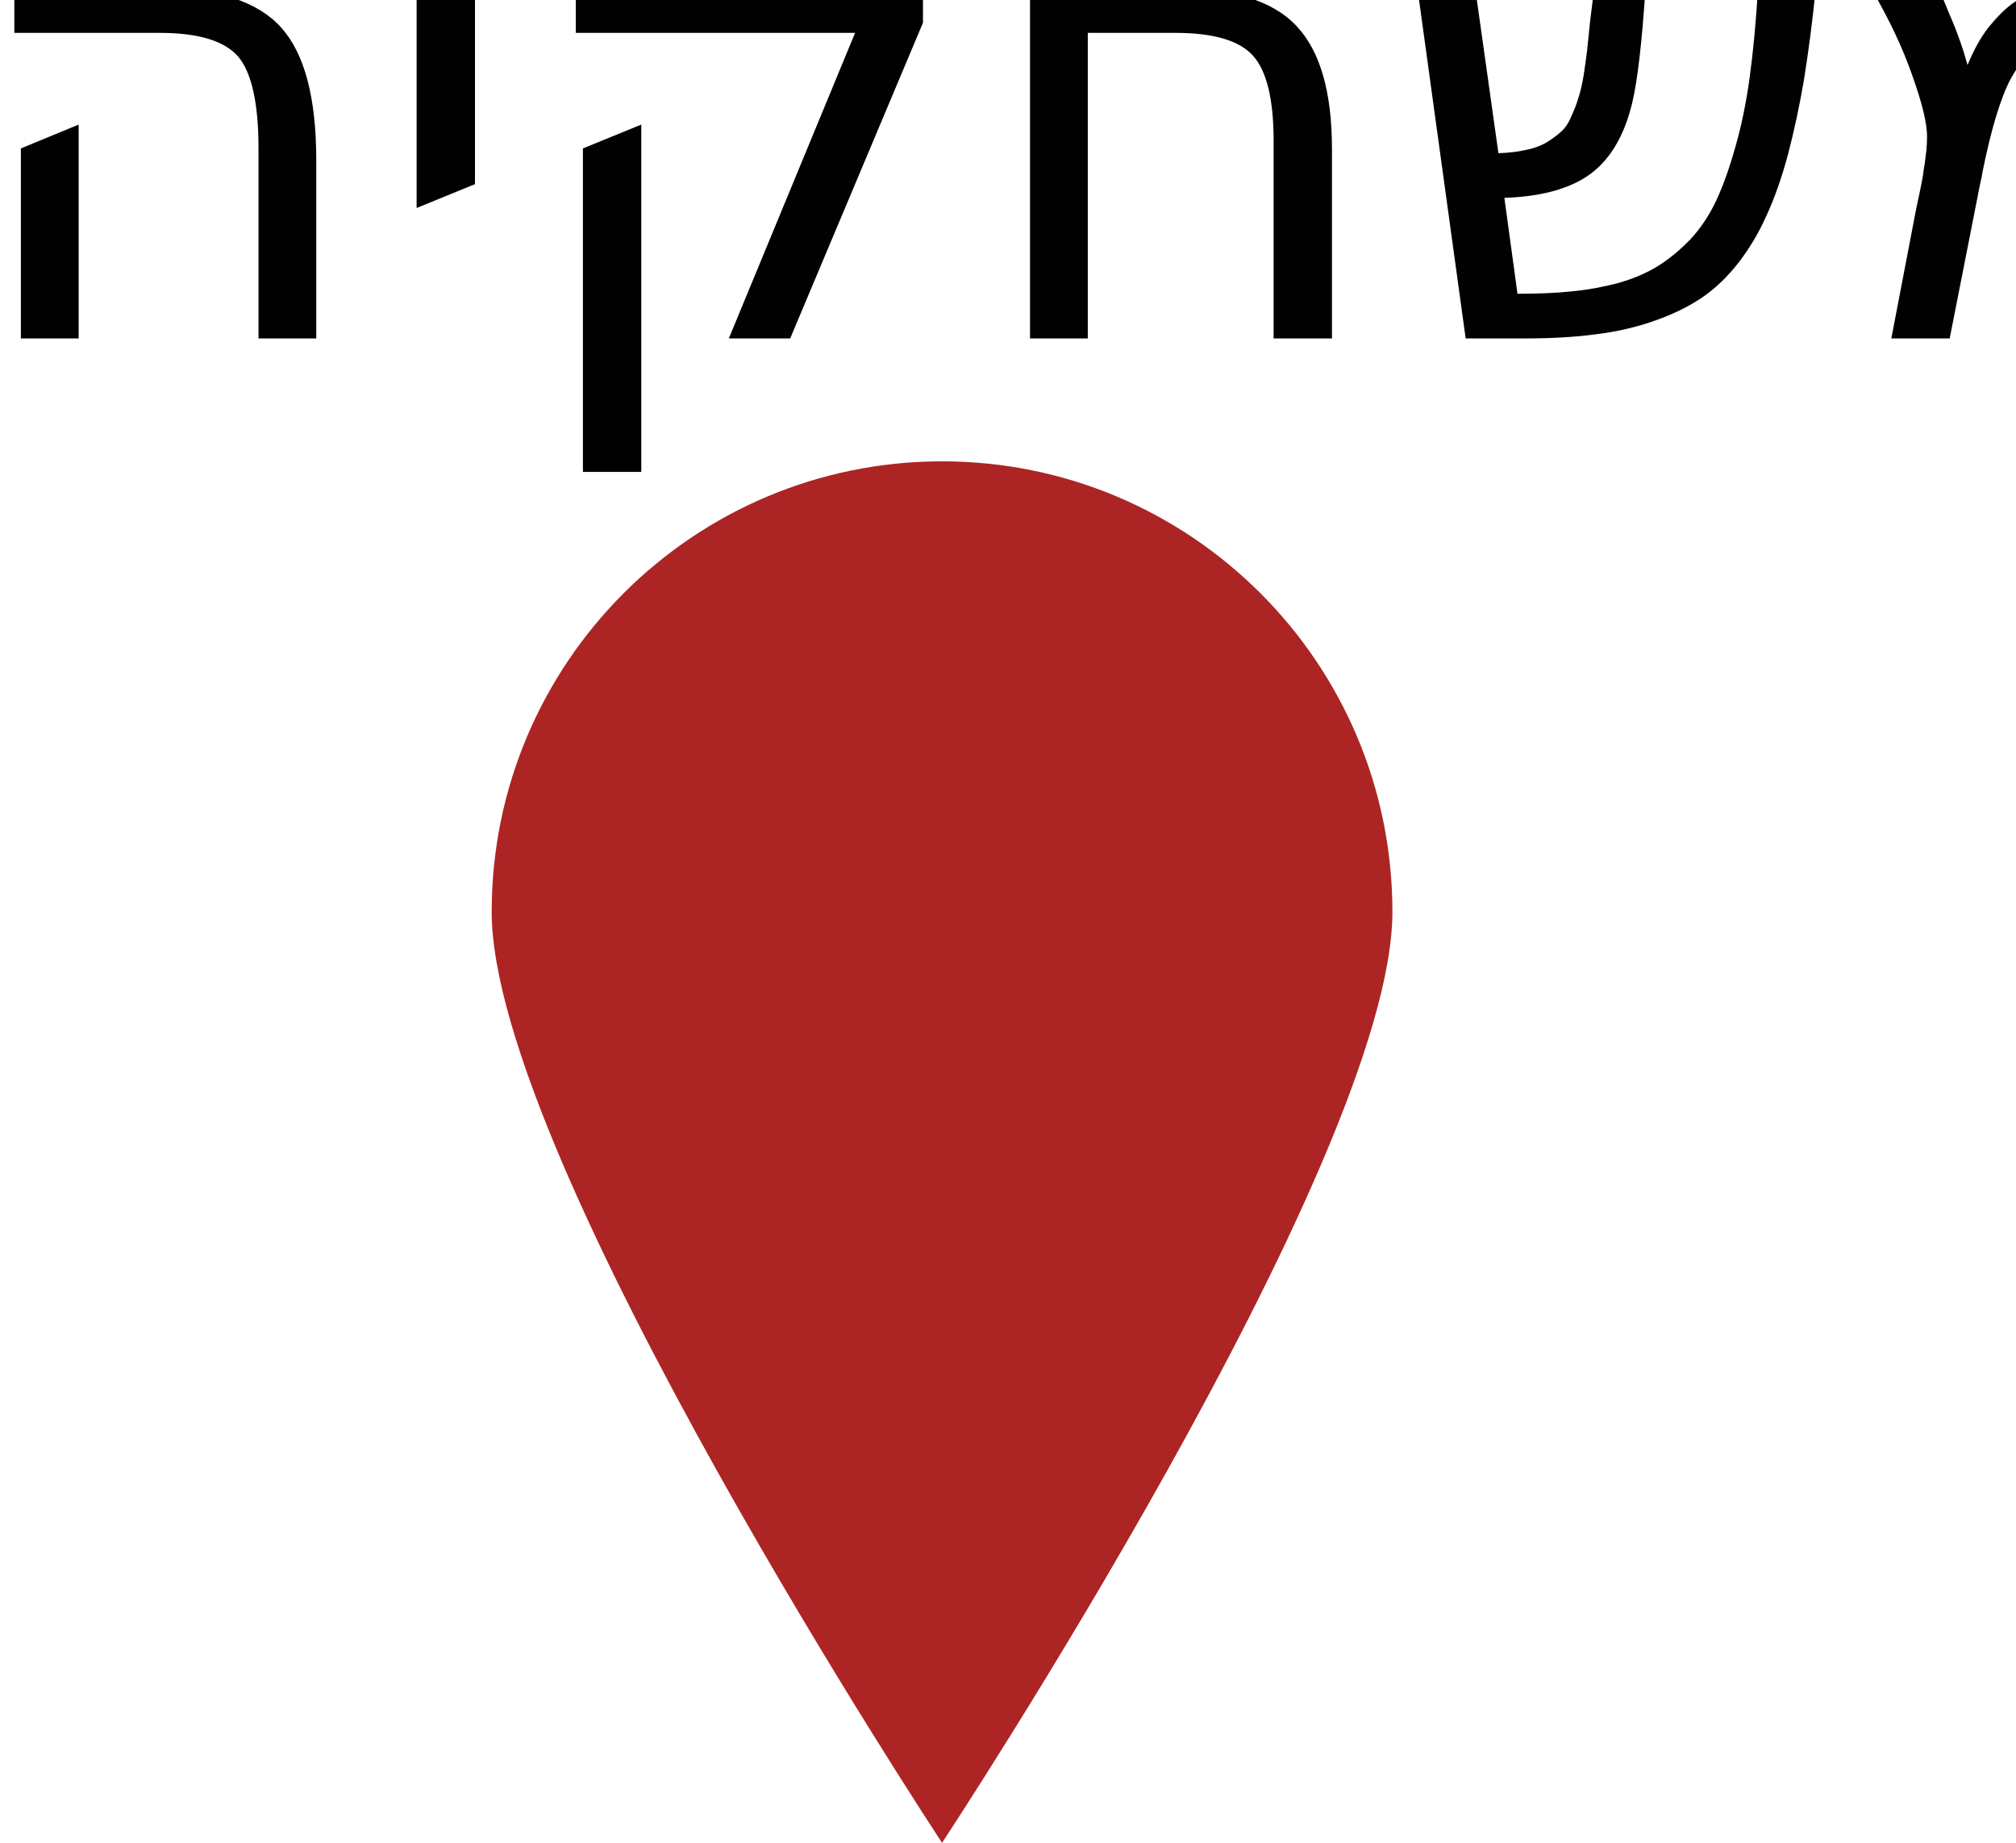
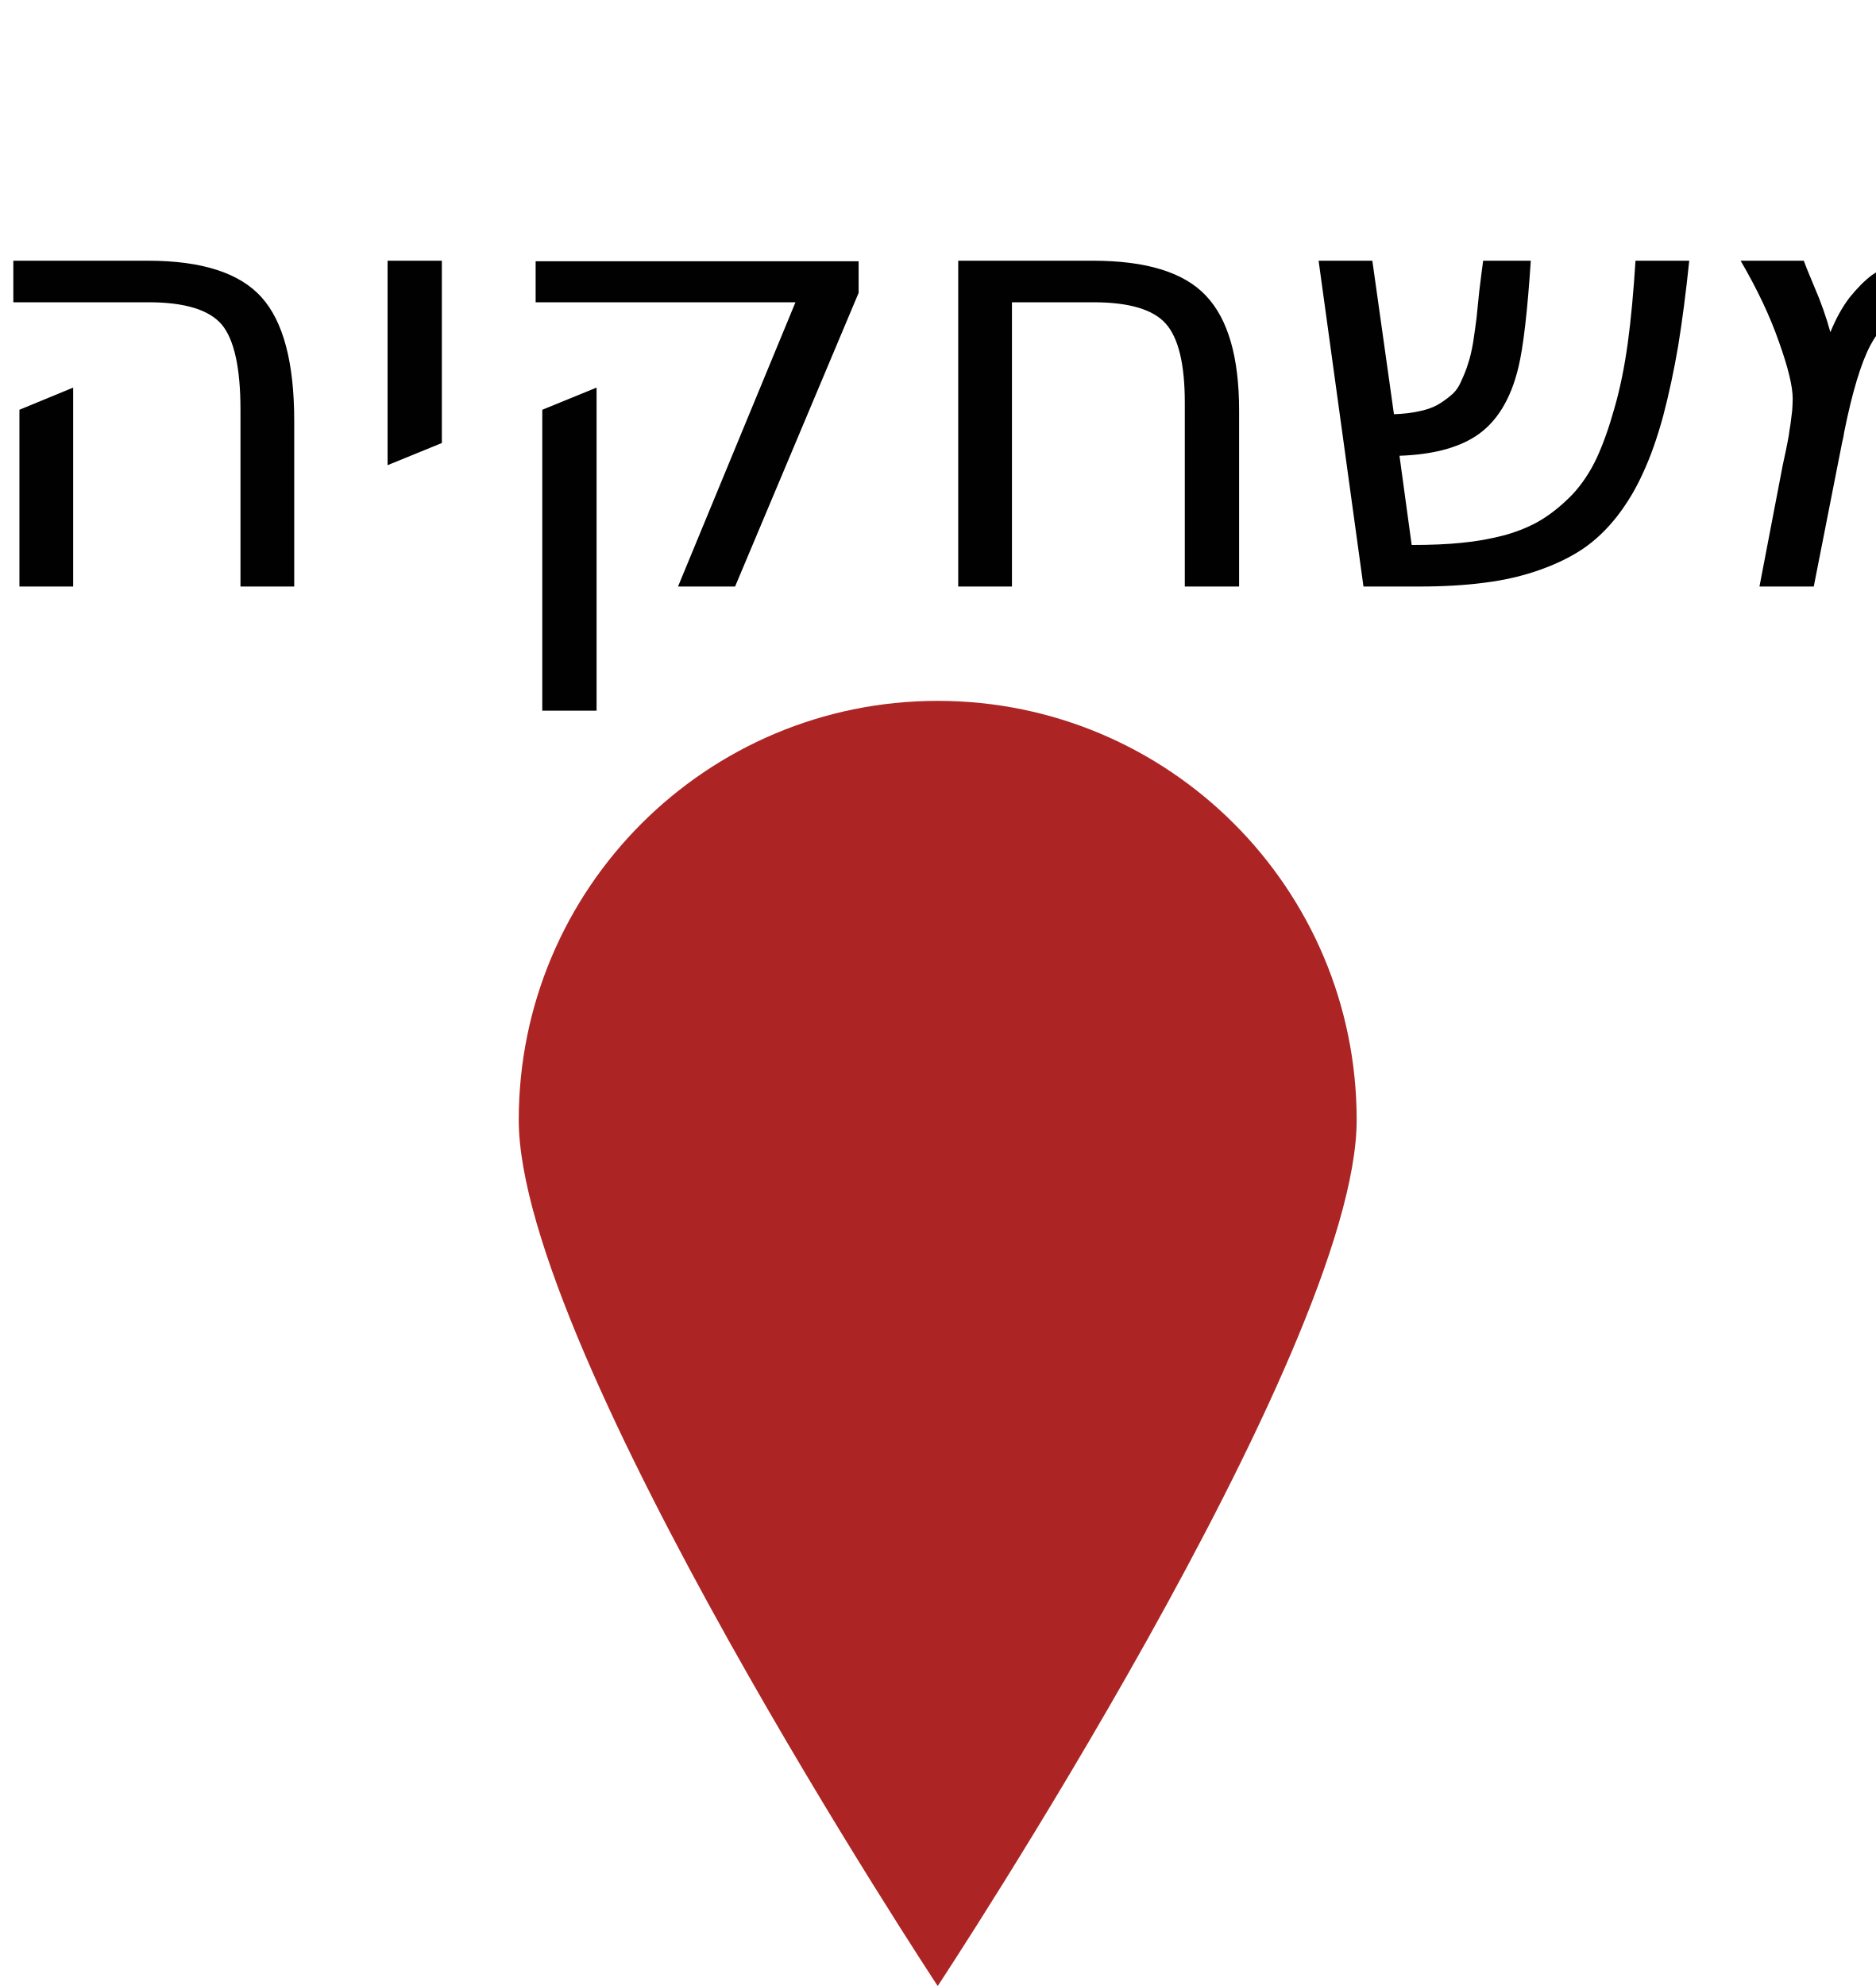
- <svg xmlns="http://www.w3.org/2000/svg" width="14.927mm" height="13.642mm" viewBox="0 0 52.893 48.339" id="svg3463" version="1.1">
+ <svg xmlns="http://www.w3.org/2000/svg" width="52.893" height="56" viewBox="0 0 52.893 56" id="svg3463" version="1.1">
  <defs id="defs3465" />
-   <g id="layer1" transform="translate(-233.5537,-448.1929)">
-     <path style="fill:#ac2524" id="path488" d="m 270.086,472.11 c 0,6.527 -11.816,24.422 -11.816,24.422 0,0 -11.816,-17.895 -11.816,-24.422 0,-6.525 5.291,-11.816 11.816,-11.816 6.525,0 11.816,5.291 11.816,11.816 z" />
+   <g id="layer1" transform="translate(-233.5537,-440.5315)">
+     <path style="fill:#ac2524" id="path488" d="m 271.816,472.11 c 0,6.527 -11.816,24.422 -11.816,24.422 0,0 -11.816,-17.895 -11.816,-24.422 0,-6.525 5.291,-11.816 11.816,-11.816 6.525,0 11.816,5.291 11.816,11.816 z" />
    <text style="font-style:normal;font-variant:normal;font-weight:normal;font-stretch:normal;font-size:16.799px;line-height:125%;font-family:Alef;-inkscape-font-specification:'Alef, Normal';text-align:start;writing-mode:lr-tb;text-anchor:start;fill:#010101" id="text506" font-size="16.799" x="232.397" y="457.068">משחקיה</text>
  </g>
</svg>
